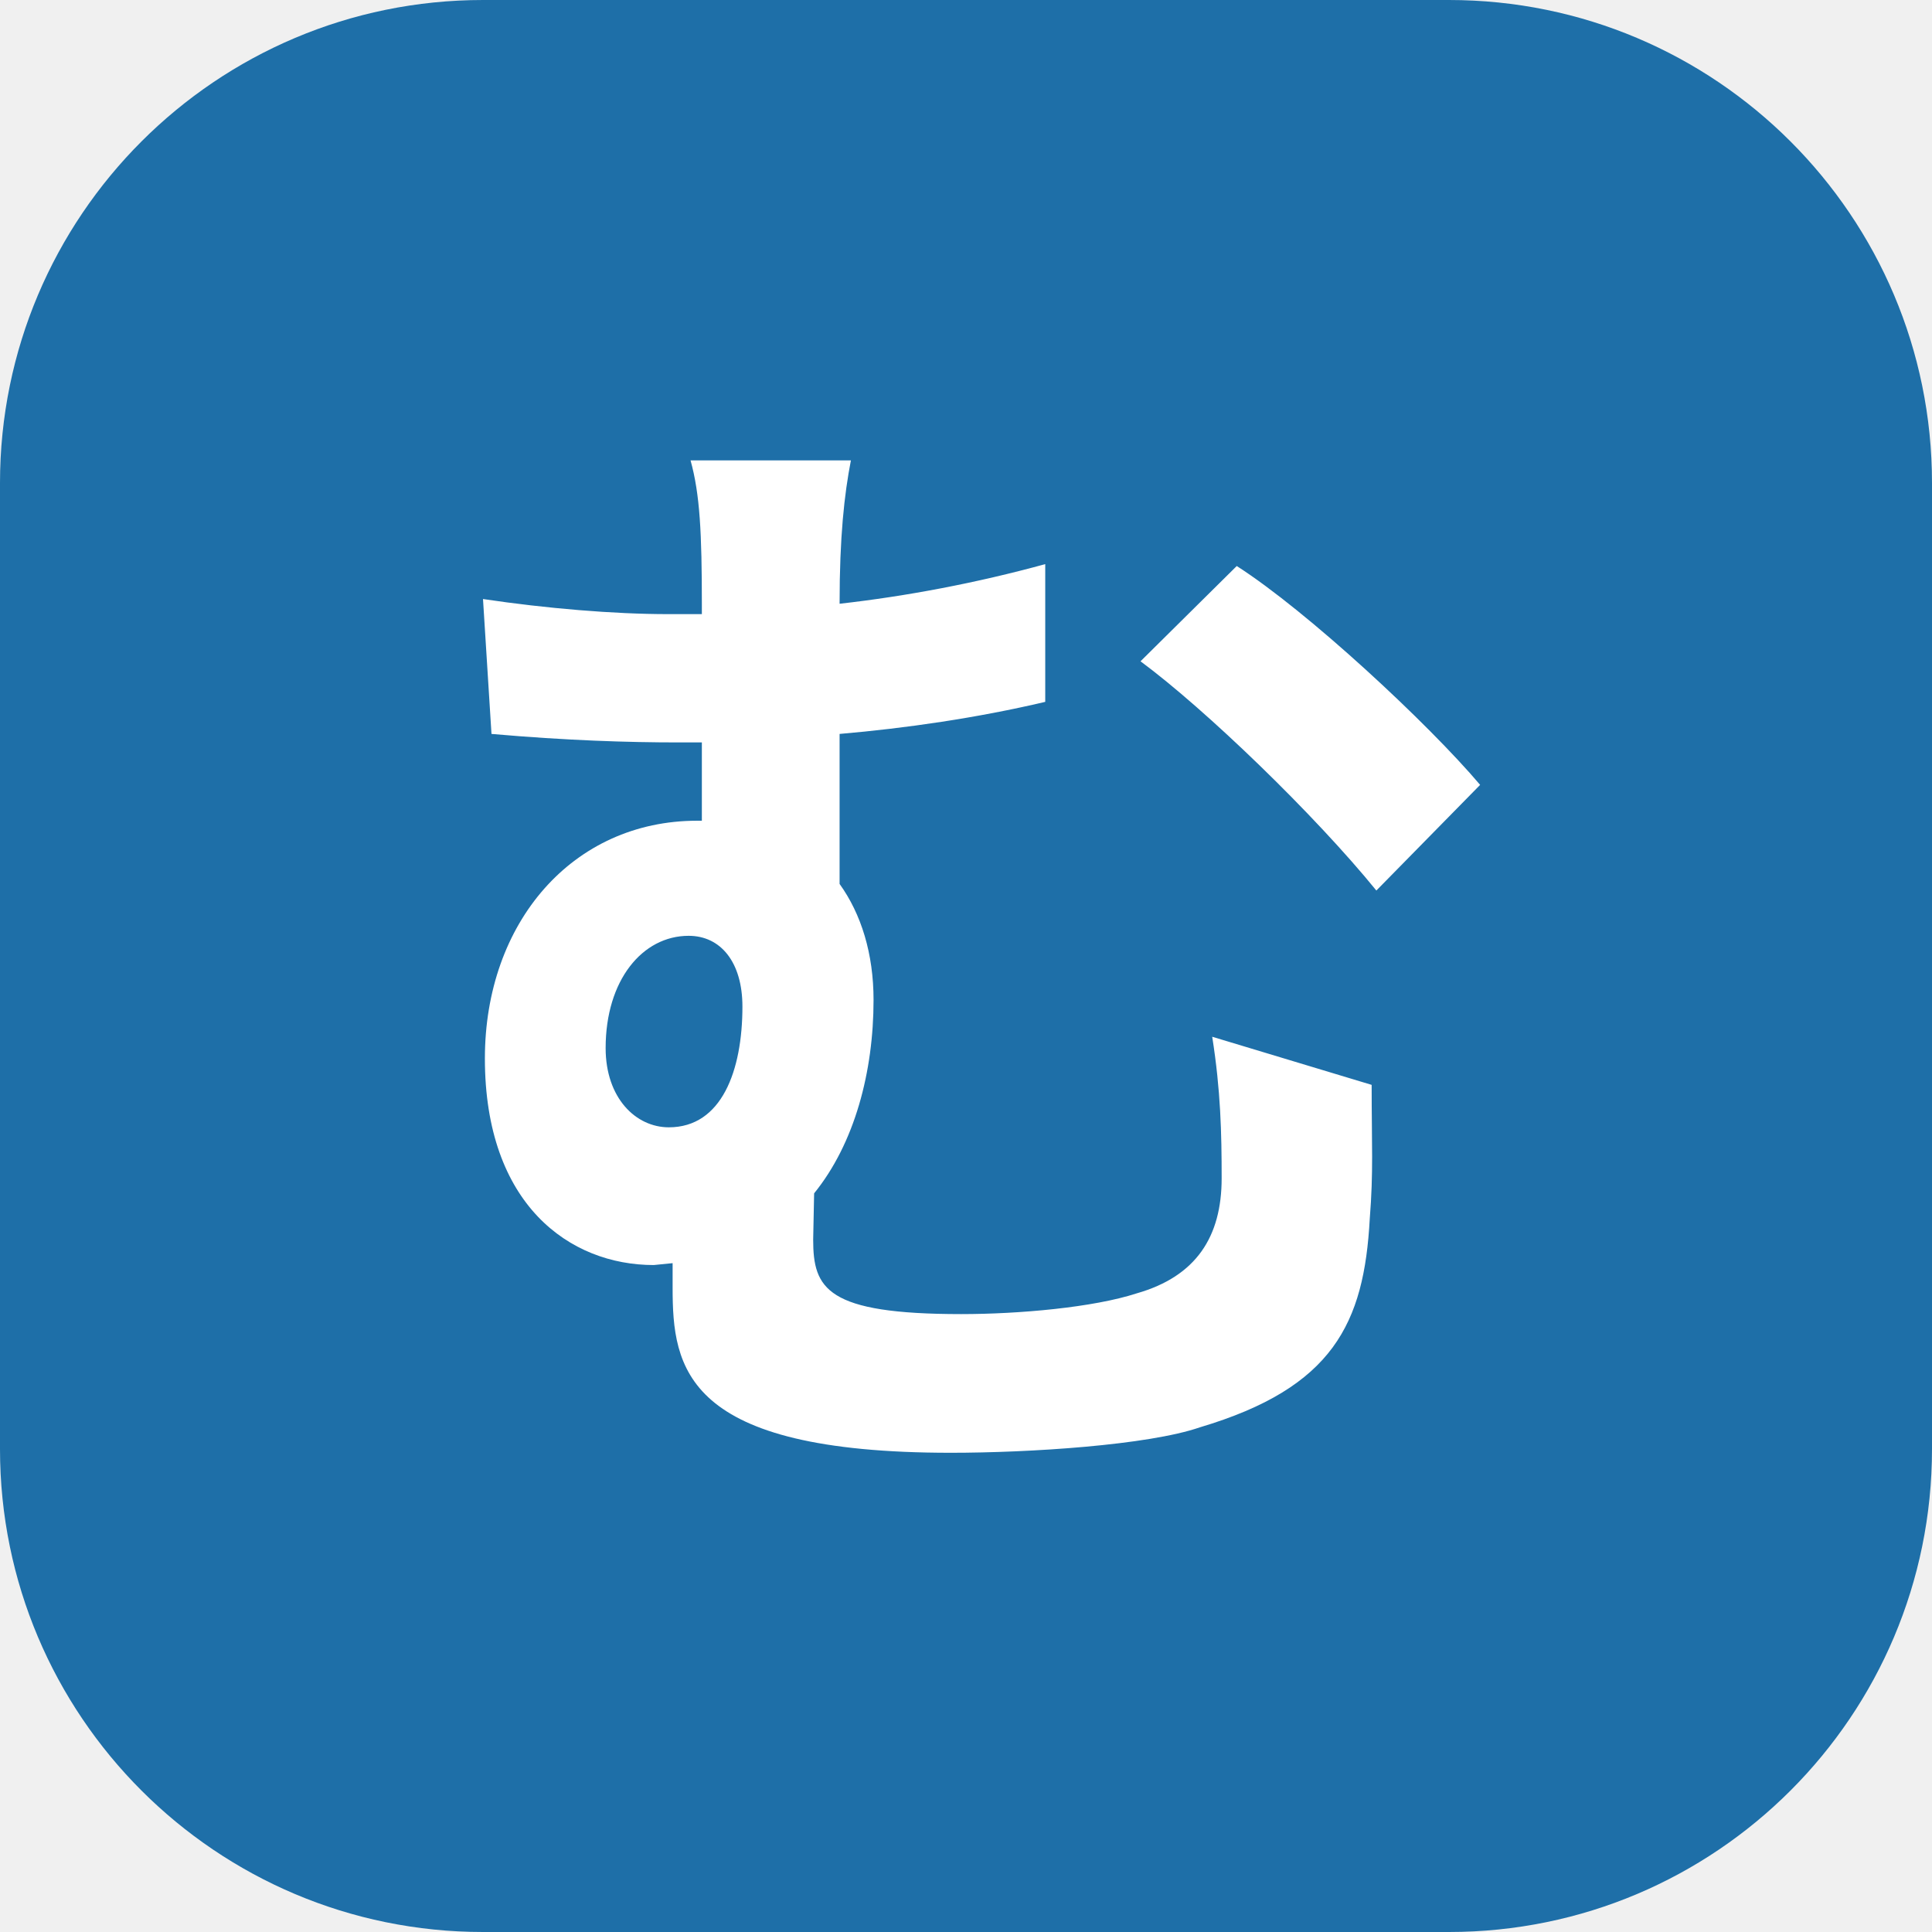
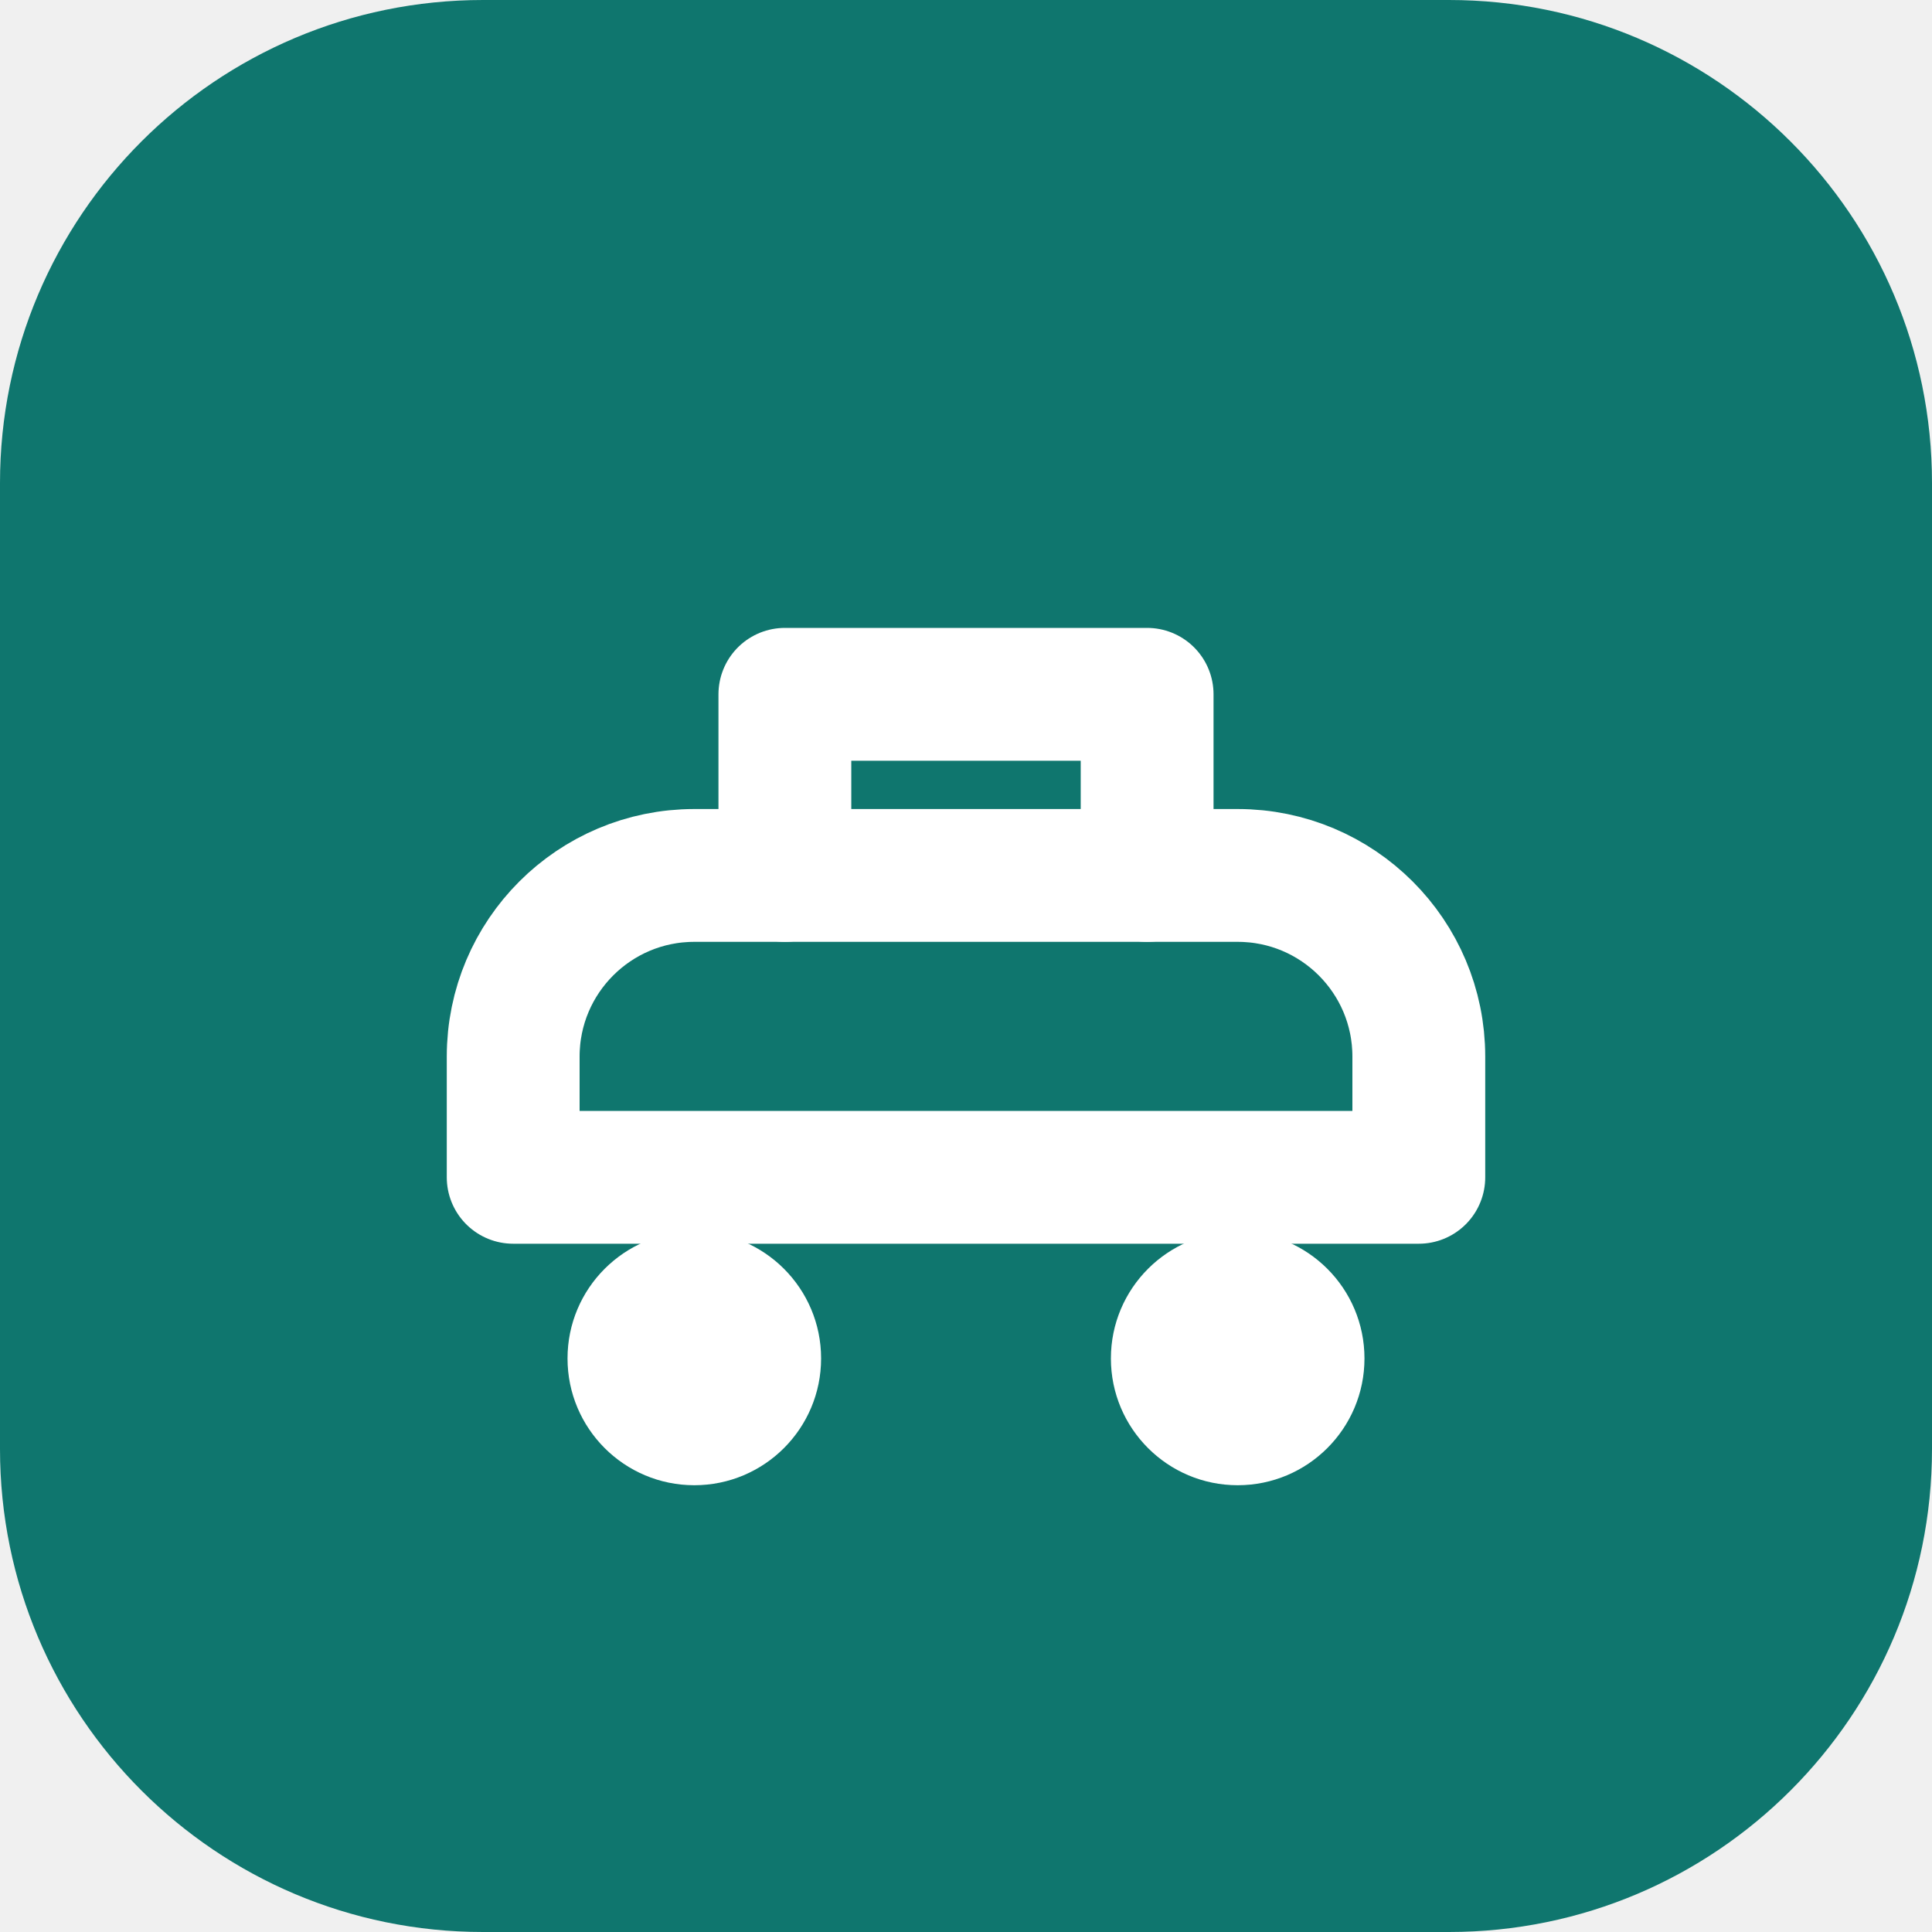
<svg xmlns="http://www.w3.org/2000/svg" viewBox="0 0 32 32">
-   <rect width="32" height="32" rx="8" fill="#1e6fa8" />
-   <text x="16" y="23" font-size="19" text-anchor="middle" fill="white" font-family="'Noto Sans JP', sans-serif" font-weight="700">む</text>
+   <rect width="32" height="32" rx="8" fill="#0f766e" />
+   <path d="M9 19.5h14M11.5 14.5h9a3 3 0 0 1 3 3v2h-15v-2a3 3 0 0 1 3-3Z" fill="none" stroke="#fff" stroke-width="2.2" stroke-linecap="round" stroke-linejoin="round" />
+   <path d="M13 14.5v-3h6v3" fill="none" stroke="#fff" stroke-width="2.2" stroke-linecap="round" stroke-linejoin="round" />
+   <circle cx="11.5" cy="22.5" r="2.1" fill="#fff" />
+   <circle cx="20.5" cy="22.5" r="2.1" fill="#fff" />
</svg>
